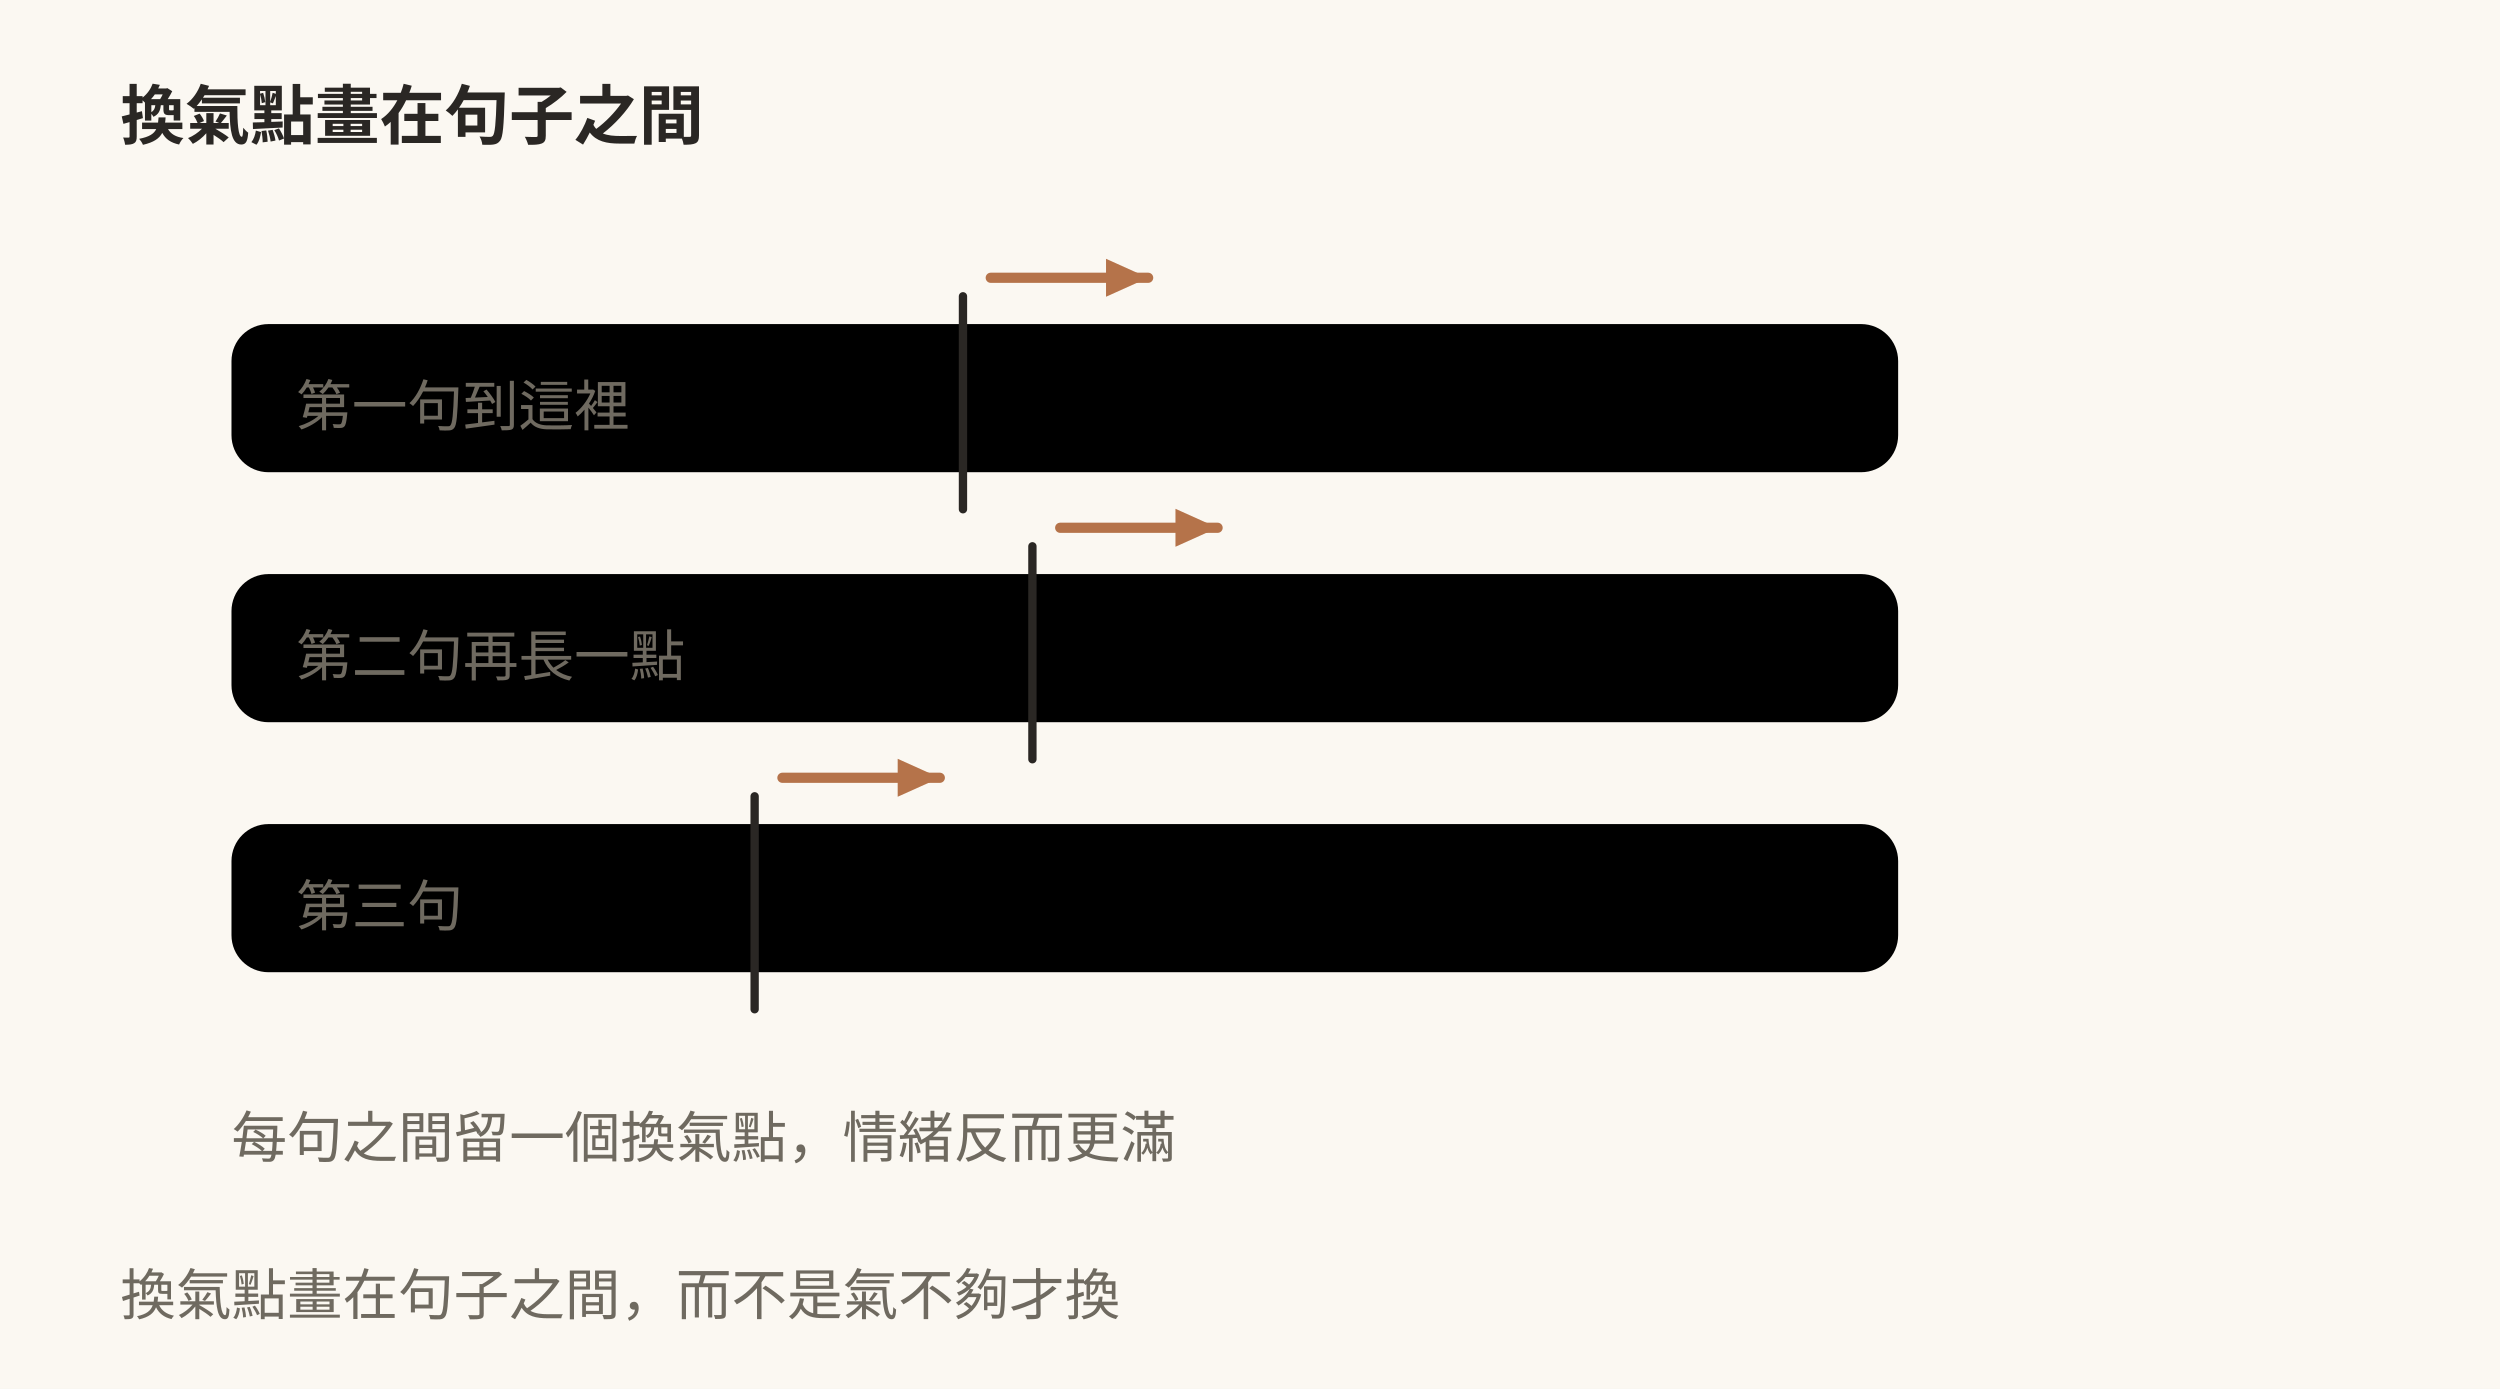
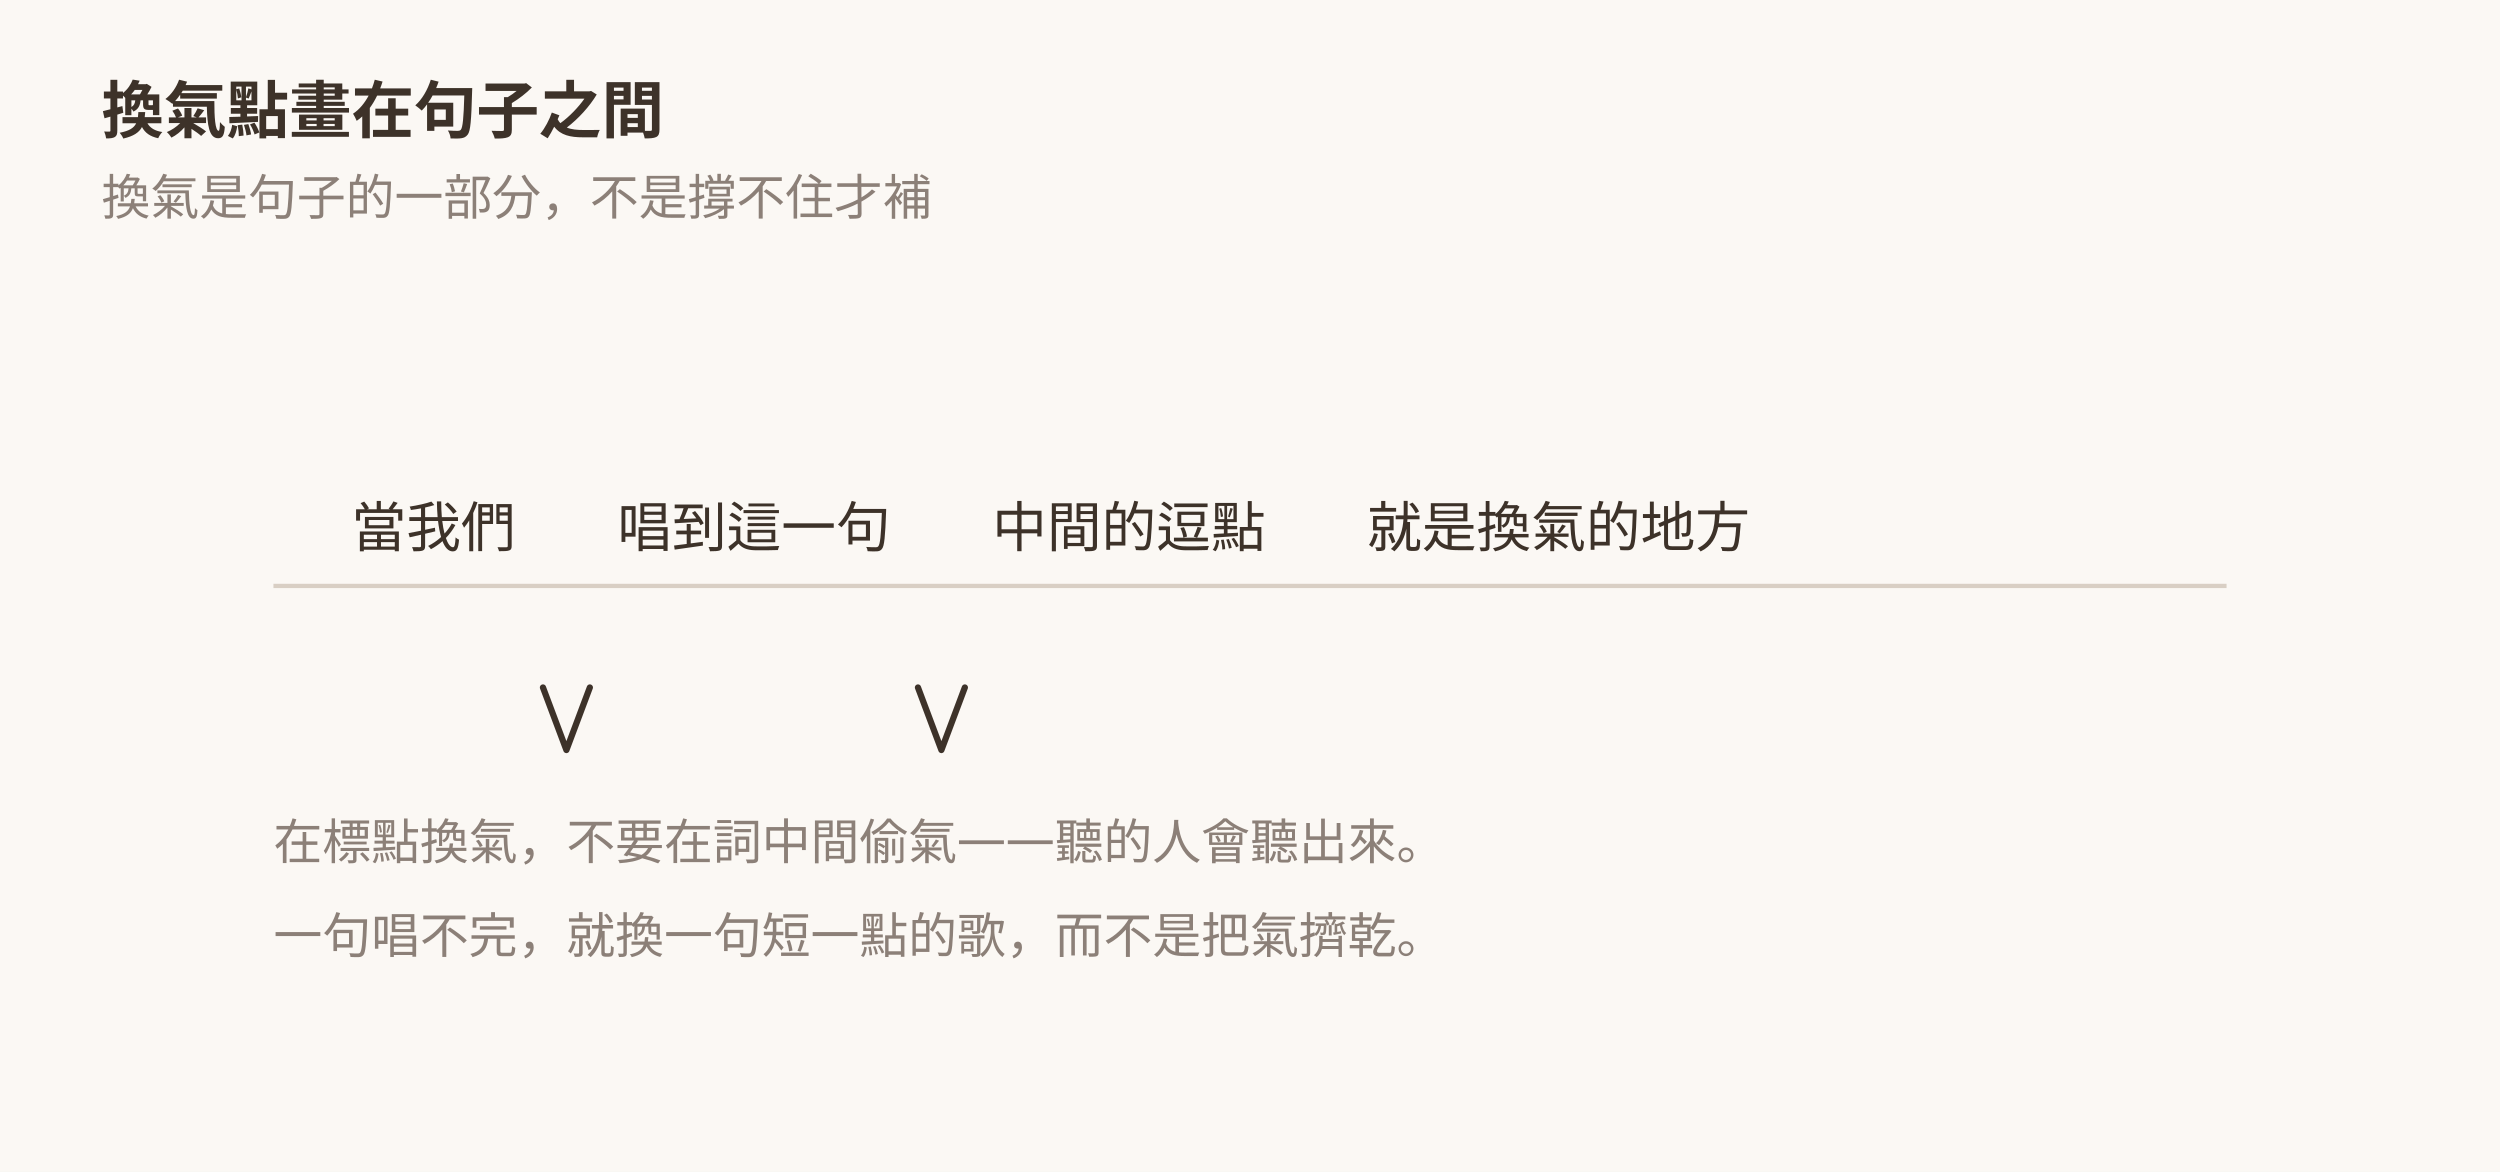
- <svg xmlns="http://www.w3.org/2000/svg" viewBox="0 0 540 300" role="img" aria-label="換氣點畫在句子之間">
-   <rect width="540" height="300" fill="#fbf8f2" />
+ <svg xmlns="http://www.w3.org/2000/svg" viewBox="0 0 640 300" role="img" aria-label="換氣點畫在句子之間">
+   <rect width="640" height="300" fill="#FBF8F4" />
  <style>
-     .out   { fill: none; stroke: #2a2724; stroke-width: 1.8; stroke-linejoin: round; stroke-linecap: round; }
-     .lead  { fill: none; stroke: #2a2724; stroke-width: .9; }
-     .dot   { fill: #2a2724; }
-     .skin  { fill: #f1e0d6; stroke: #2a2724; stroke-width: 1.8; }
-     .muc   { fill: #e2a99b; stroke: #cb8f82; stroke-width: 1.2; }
-     .muc2  { fill: #cb8f82; stroke: #2a2724; stroke-width: 1.4; }
-     .cart  { fill: #d5d5c2; stroke: #2a2724; stroke-width: 1.5; }
-     .bone  { fill: #ece6d8; stroke: #2a2724; stroke-width: 1.4; }
-     .air   { fill: #d5e5e7; stroke: #2a2724; stroke-width: 1.3; }
-     .fold  { fill: #f6f3ea; stroke: #c9c1ac; stroke-width: 1.6; }
-     .musc  { fill: #cf8f88; stroke: #2a2724; stroke-width: 1.1; }
-     .hl    { fill: #b5734a; fill-opacity: .22; stroke: #b5734a; stroke-width: 1.7; }
-     .hl2   { fill: #7d9b76; fill-opacity: .22; stroke: #7d9b76; stroke-width: 1.7; }
-     .ink   { fill: none; stroke: #2a2724; stroke-width: 1.8; stroke-linejoin: round; stroke-linecap: round; }
-     .ave   { fill: none; stroke: #b5734a; stroke-width: 2.2; stroke-linejoin: round; stroke-linecap: round; }
-     .ave2  { fill: none; stroke: #7d9b76; stroke-width: 2.2; stroke-linejoin: round; stroke-linecap: round; }
-     .thin  { fill: none; stroke: #d8d0c2; stroke-width: 1.3; stroke-dasharray: 5 5; }
-     .lbl   { font-family: 'Noto Sans TC','PingFang TC',system-ui,sans-serif; font-size: 14px; fill: #2a2724; }
-     .lbl-s { font-family: 'Noto Sans TC','PingFang TC',system-ui,sans-serif; font-size: 12px; fill: #6f6a60; }
-     .lbl-b { font-family: 'Noto Sans TC','PingFang TC',system-ui,sans-serif; font-size: 14px; fill: #2a2724; font-weight: 700; }
+     .t   { font-family: 'Noto Sans TC','PingFang TC','Microsoft JhengHei',system-ui,sans-serif; fill: #3D3229; }
+     .tb  { font-family: 'Noto Sans TC','PingFang TC','Microsoft JhengHei',system-ui,sans-serif; fill: #3D3229; font-weight: 700; }
+     .ts  { font-family: 'Noto Sans TC','PingFang TC','Microsoft JhengHei',system-ui,sans-serif; fill: #8C8078; }
+     .num { font-family: 'Noto Sans TC','PingFang TC','Microsoft JhengHei',system-ui,sans-serif; fill: #FFFFFF; font-weight: 700; font-size: 11px; }
+     .ink { fill: none; stroke: #3D3229; stroke-width: 1.6; stroke-linejoin: round; stroke-linecap: round; }
+     .thin{ fill: none; stroke: #D9CFC4; stroke-width: 1.1; }
+     .dash{ fill: none; stroke: #D9CFC4; stroke-width: 1.1; stroke-dasharray: 4 5; }
+     .lead{ fill: none; stroke: #8C8078; stroke-width: 1; }
+     .acc { fill: none; stroke: #A67C52; stroke-width: 2; stroke-linejoin: round; stroke-linecap: round; }
+     .blue{ fill: none; stroke: #6B8FBF; stroke-width: 2; stroke-linejoin: round; stroke-linecap: round; }
+     .green{ fill: none; stroke: #6F8F6A; stroke-width: 2; stroke-linejoin: round; stroke-linecap: round; }
+     .red { fill: none; stroke: #B0563F; stroke-width: 2; stroke-linejoin: round; stroke-linecap: round; }
+     .dot { fill: #3D3229; }
  </style>
-   <text class="lbl-b" x="26" y="30">換氣點畫在句子之間</text>
-   <rect class="grid" x="50" y="70" width="360" height="32" rx="8" />
-   <text class="lbl-s" x="64" y="92">第一句到這裡</text>
-   <path class="ink" d="M208 64 L208 110" />
-   <path class="ave" d="M214 60 L248 60" />
-   <path d="M248 60 L238.9 64.1 L238.9 55.9 Z" fill="#b5734a" stroke="none" />
-   <rect class="grid" x="50" y="124" width="360" height="32" rx="8" />
-   <text class="lbl-s" x="64" y="146">第二句再長一點</text>
-   <path class="ink" d="M223 118 L223 164" />
-   <path class="ave" d="M229 114 L263 114" />
-   <path d="M263 114 L253.9 118.1 L253.9 109.9 Z" fill="#b5734a" stroke="none" />
-   <rect class="grid" x="50" y="178" width="360" height="32" rx="8" />
-   <text class="lbl-s" x="64" y="200">第三句</text>
-   <path class="ink" d="M163 172 L163 218" />
-   <path class="ave" d="M169 168 L203 168" />
-   <path d="M203 168 L193.9 172.1 L193.9 163.9 Z" fill="#b5734a" stroke="none" />
-   <text class="lbl-s" x="50" y="250">每句之間留一個換氣點，情緒反而更滿</text>
-   <text class="lbl-s" x="26" y="284">換氣點畫在句子之間，而不是氣不夠才換</text>
+   <text x="26" y="34" class="tb" font-size="16">換氣點畫在句子之間</text>
+   <text x="26" y="55" class="ts" font-size="12.5">換氣是句子的一部分，不是撐不住才補</text>
+   <path d="M70 150 L570 150" class="thin" />
+   <text x="90" y="140" class="t" font-size="14">當我們</text>
+   <text x="158" y="140" class="t" font-size="14">唱到這一句</text>
+   <text x="254" y="140" class="t" font-size="14">中間的逗點</text>
+   <text x="350" y="140" class="t" font-size="14">就是換氣的地方</text>
+   <path d="M139 176 L145 192 L151 176" class="ink" stroke="#6B8FBF" stroke-width="1.6" />
+   <path d="M235 176 L241 192 L247 176" class="ink" stroke="#6B8FBF" stroke-width="1.6" />
+   <text x="70" y="220" class="ts" font-size="12.5">在標點換氣，不要在詞中間偷氣——聽的人會聽出來。</text>
+   <text x="70" y="244" class="ts" font-size="12.5">一句唱不完，就換一句短一點的歌，而不是把氣擠乾。</text>
</svg>
